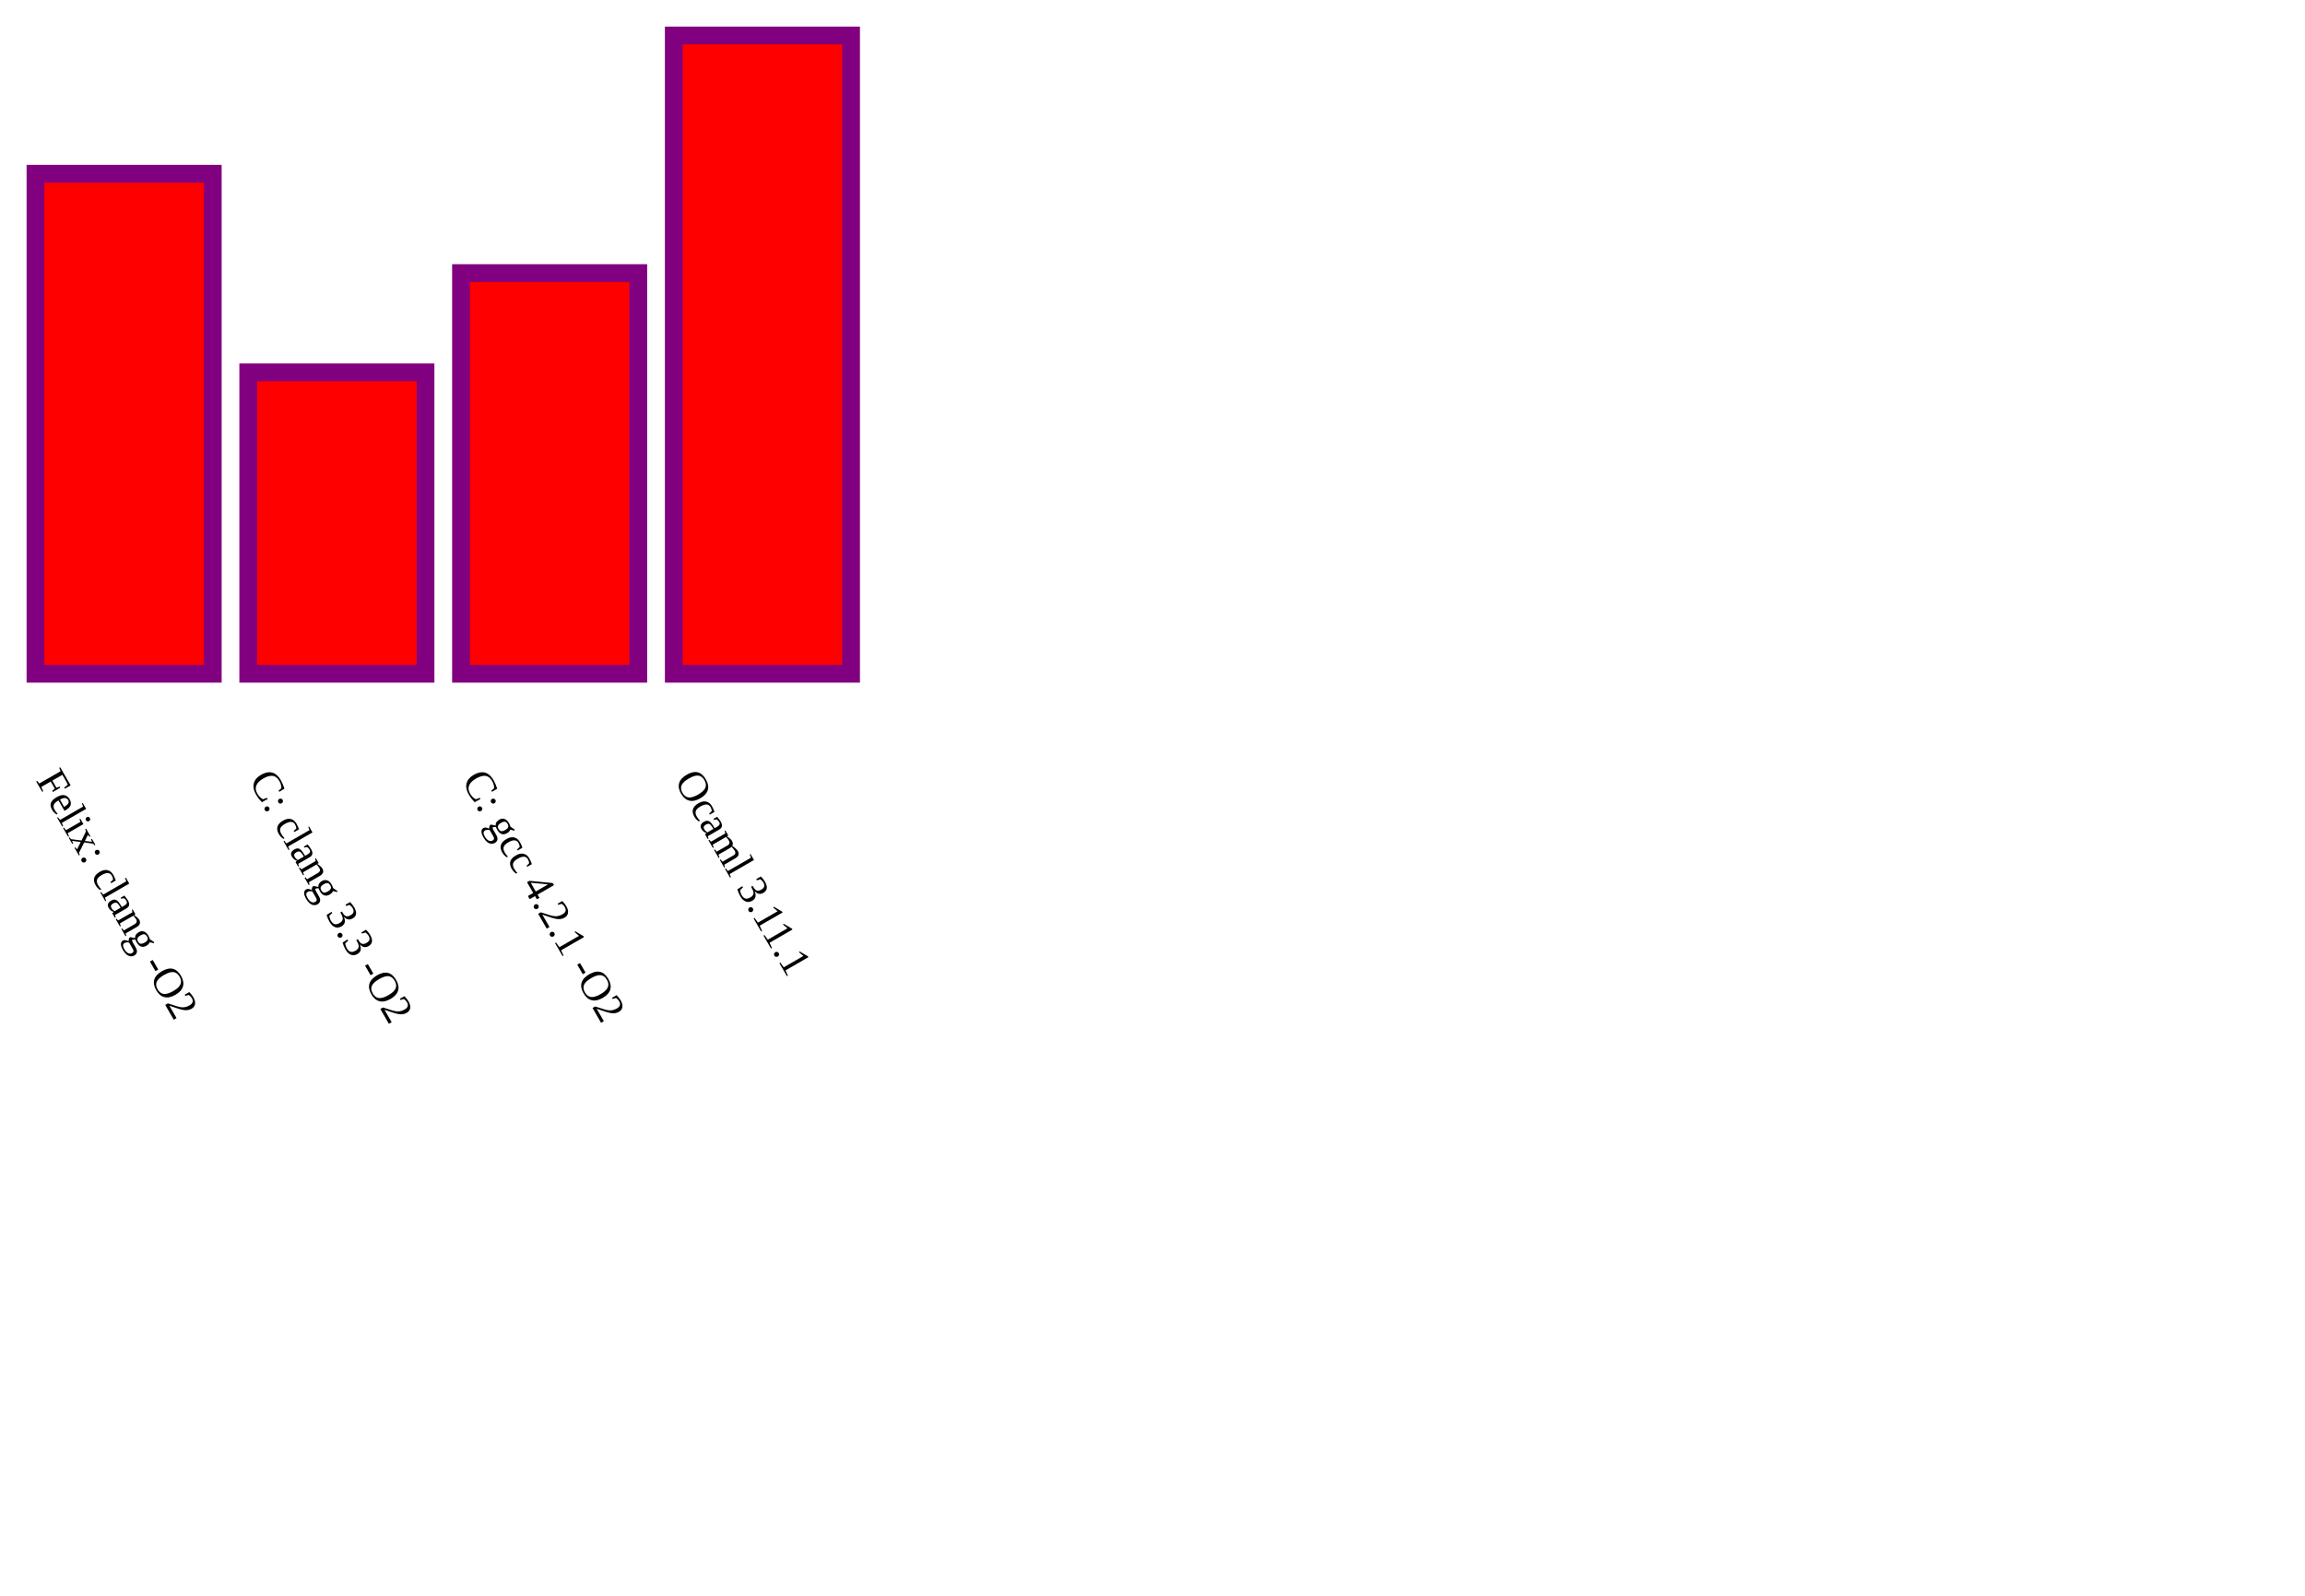
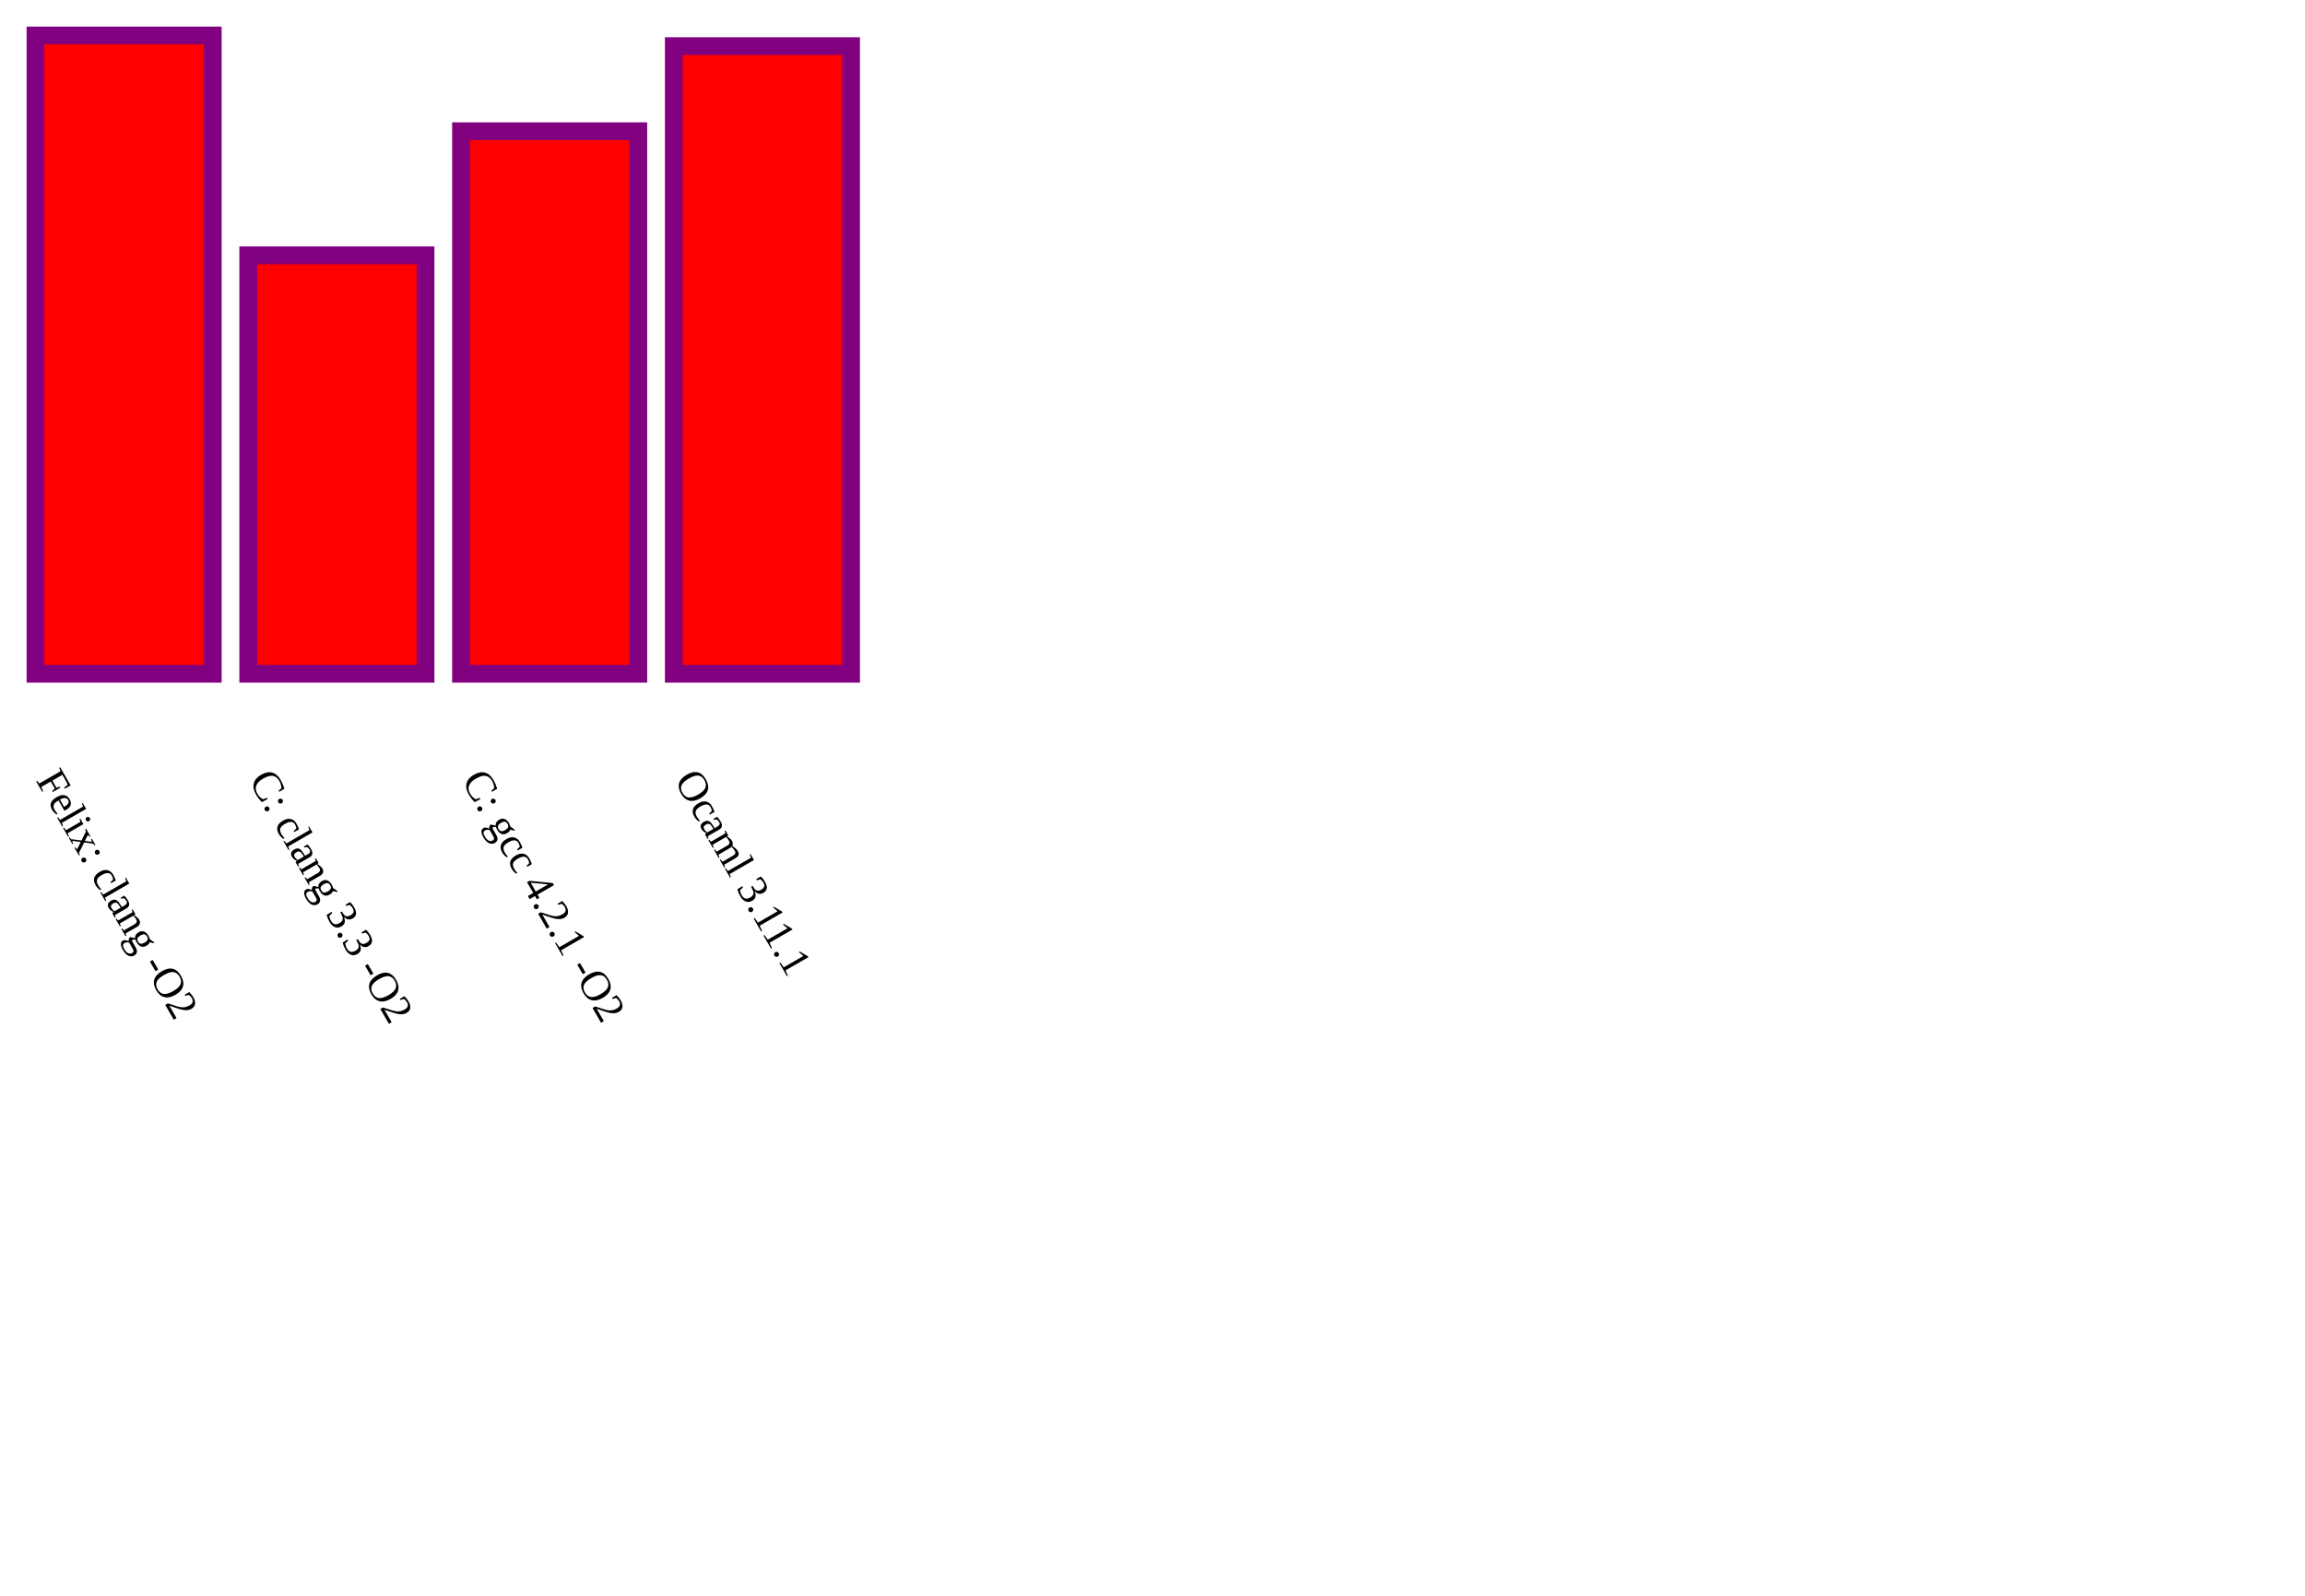
<svg xmlns="http://www.w3.org/2000/svg" version="1.1" width="650" height="450" viewBox="0 0 650 450" preserveAspectRatio="none">
-   <rect x="10" y="49" width="50" height="141" style="fill:red;stroke:purple;stroke-width:5;" />
+   <rect x="10" y="10" width="50" height="180" style="fill:red;stroke:purple;stroke-width:5;" />
  <text x="10" y="220" transform="rotate(60 10,220)">Felix: clang -O2</text>
-   <rect x="70" y="105" width="50" height="85" style="fill:red;stroke:purple;stroke-width:5;" />
+   <rect x="70" y="72" width="50" height="118" style="fill:red;stroke:purple;stroke-width:5;" />
  <text x="70" y="220" transform="rotate(60 70,220)">C: clang 3.3 -O2</text>
-   <rect x="130" y="77" width="50" height="113" style="fill:red;stroke:purple;stroke-width:5;" />
+   <rect x="130" y="37" width="50" height="153" style="fill:red;stroke:purple;stroke-width:5;" />
  <text x="130" y="220" transform="rotate(60 130,220)">C: gcc 4.2.1 -O2</text>
-   <rect x="190" y="10" width="50" height="180" style="fill:red;stroke:purple;stroke-width:5;" />
+   <rect x="190" y="13" width="50" height="177" style="fill:red;stroke:purple;stroke-width:5;" />
  <text x="190" y="220" transform="rotate(60 190,220)">Ocaml 3.11.1</text>
</svg>
